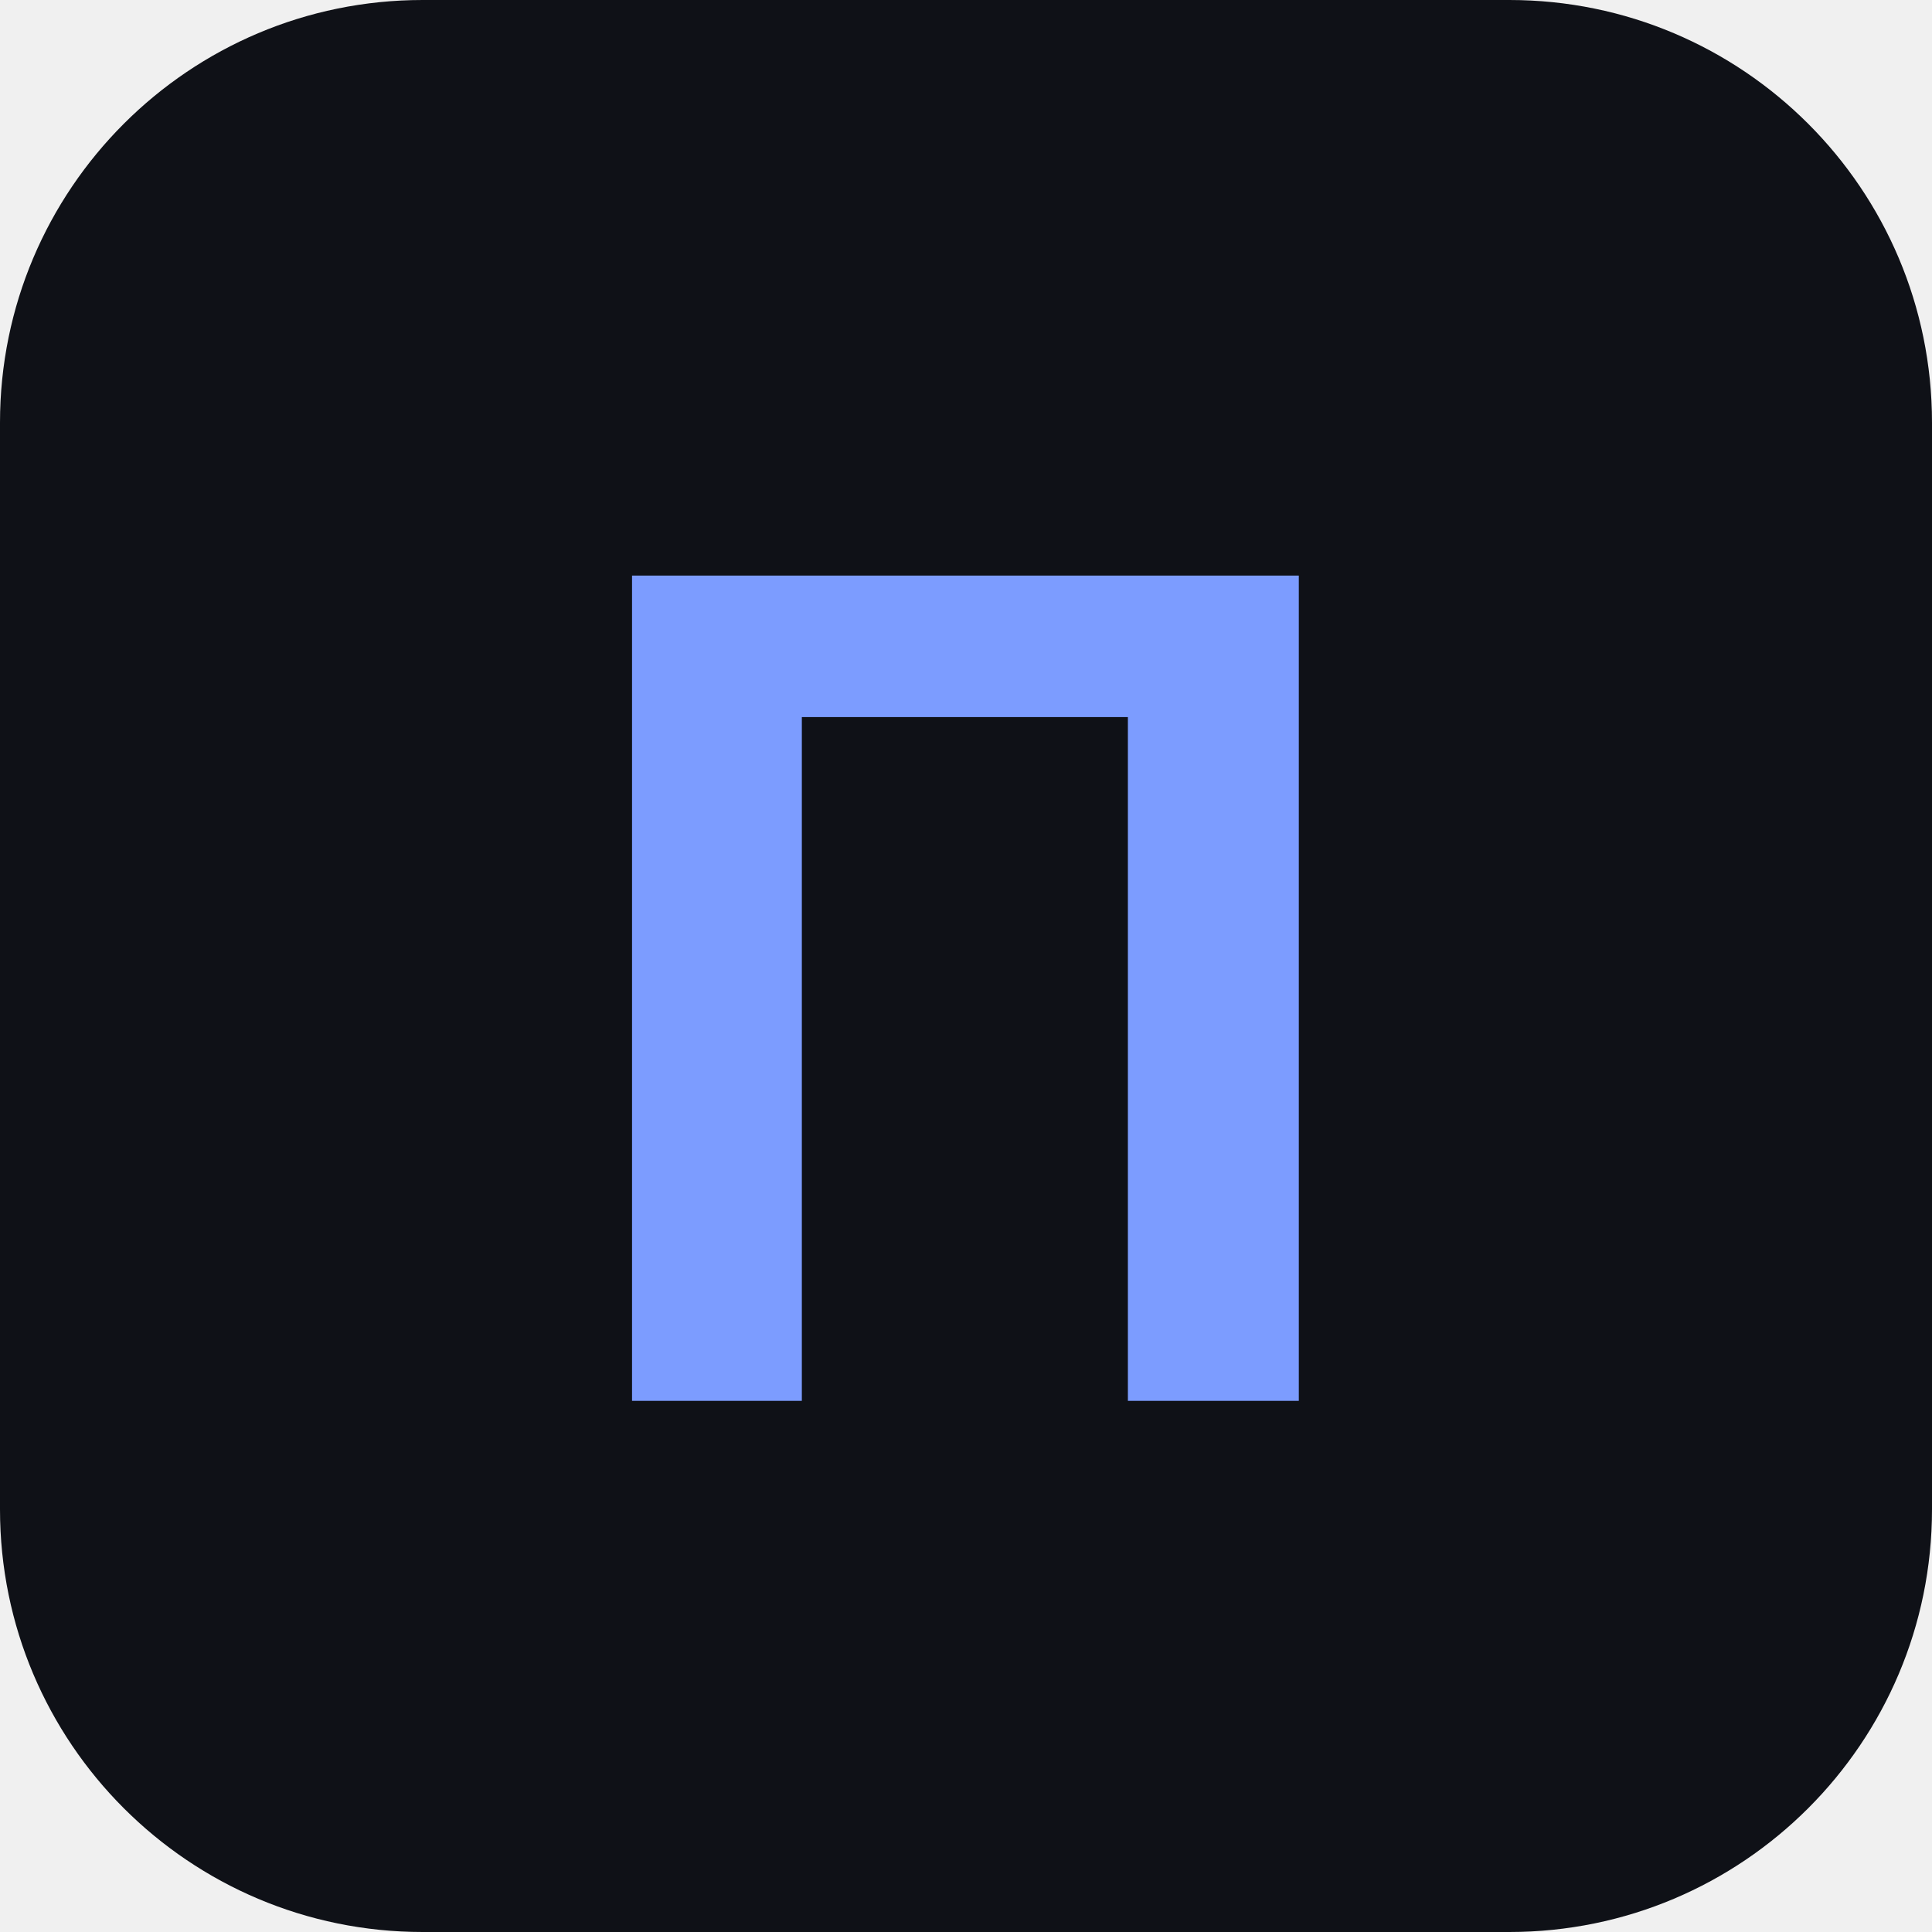
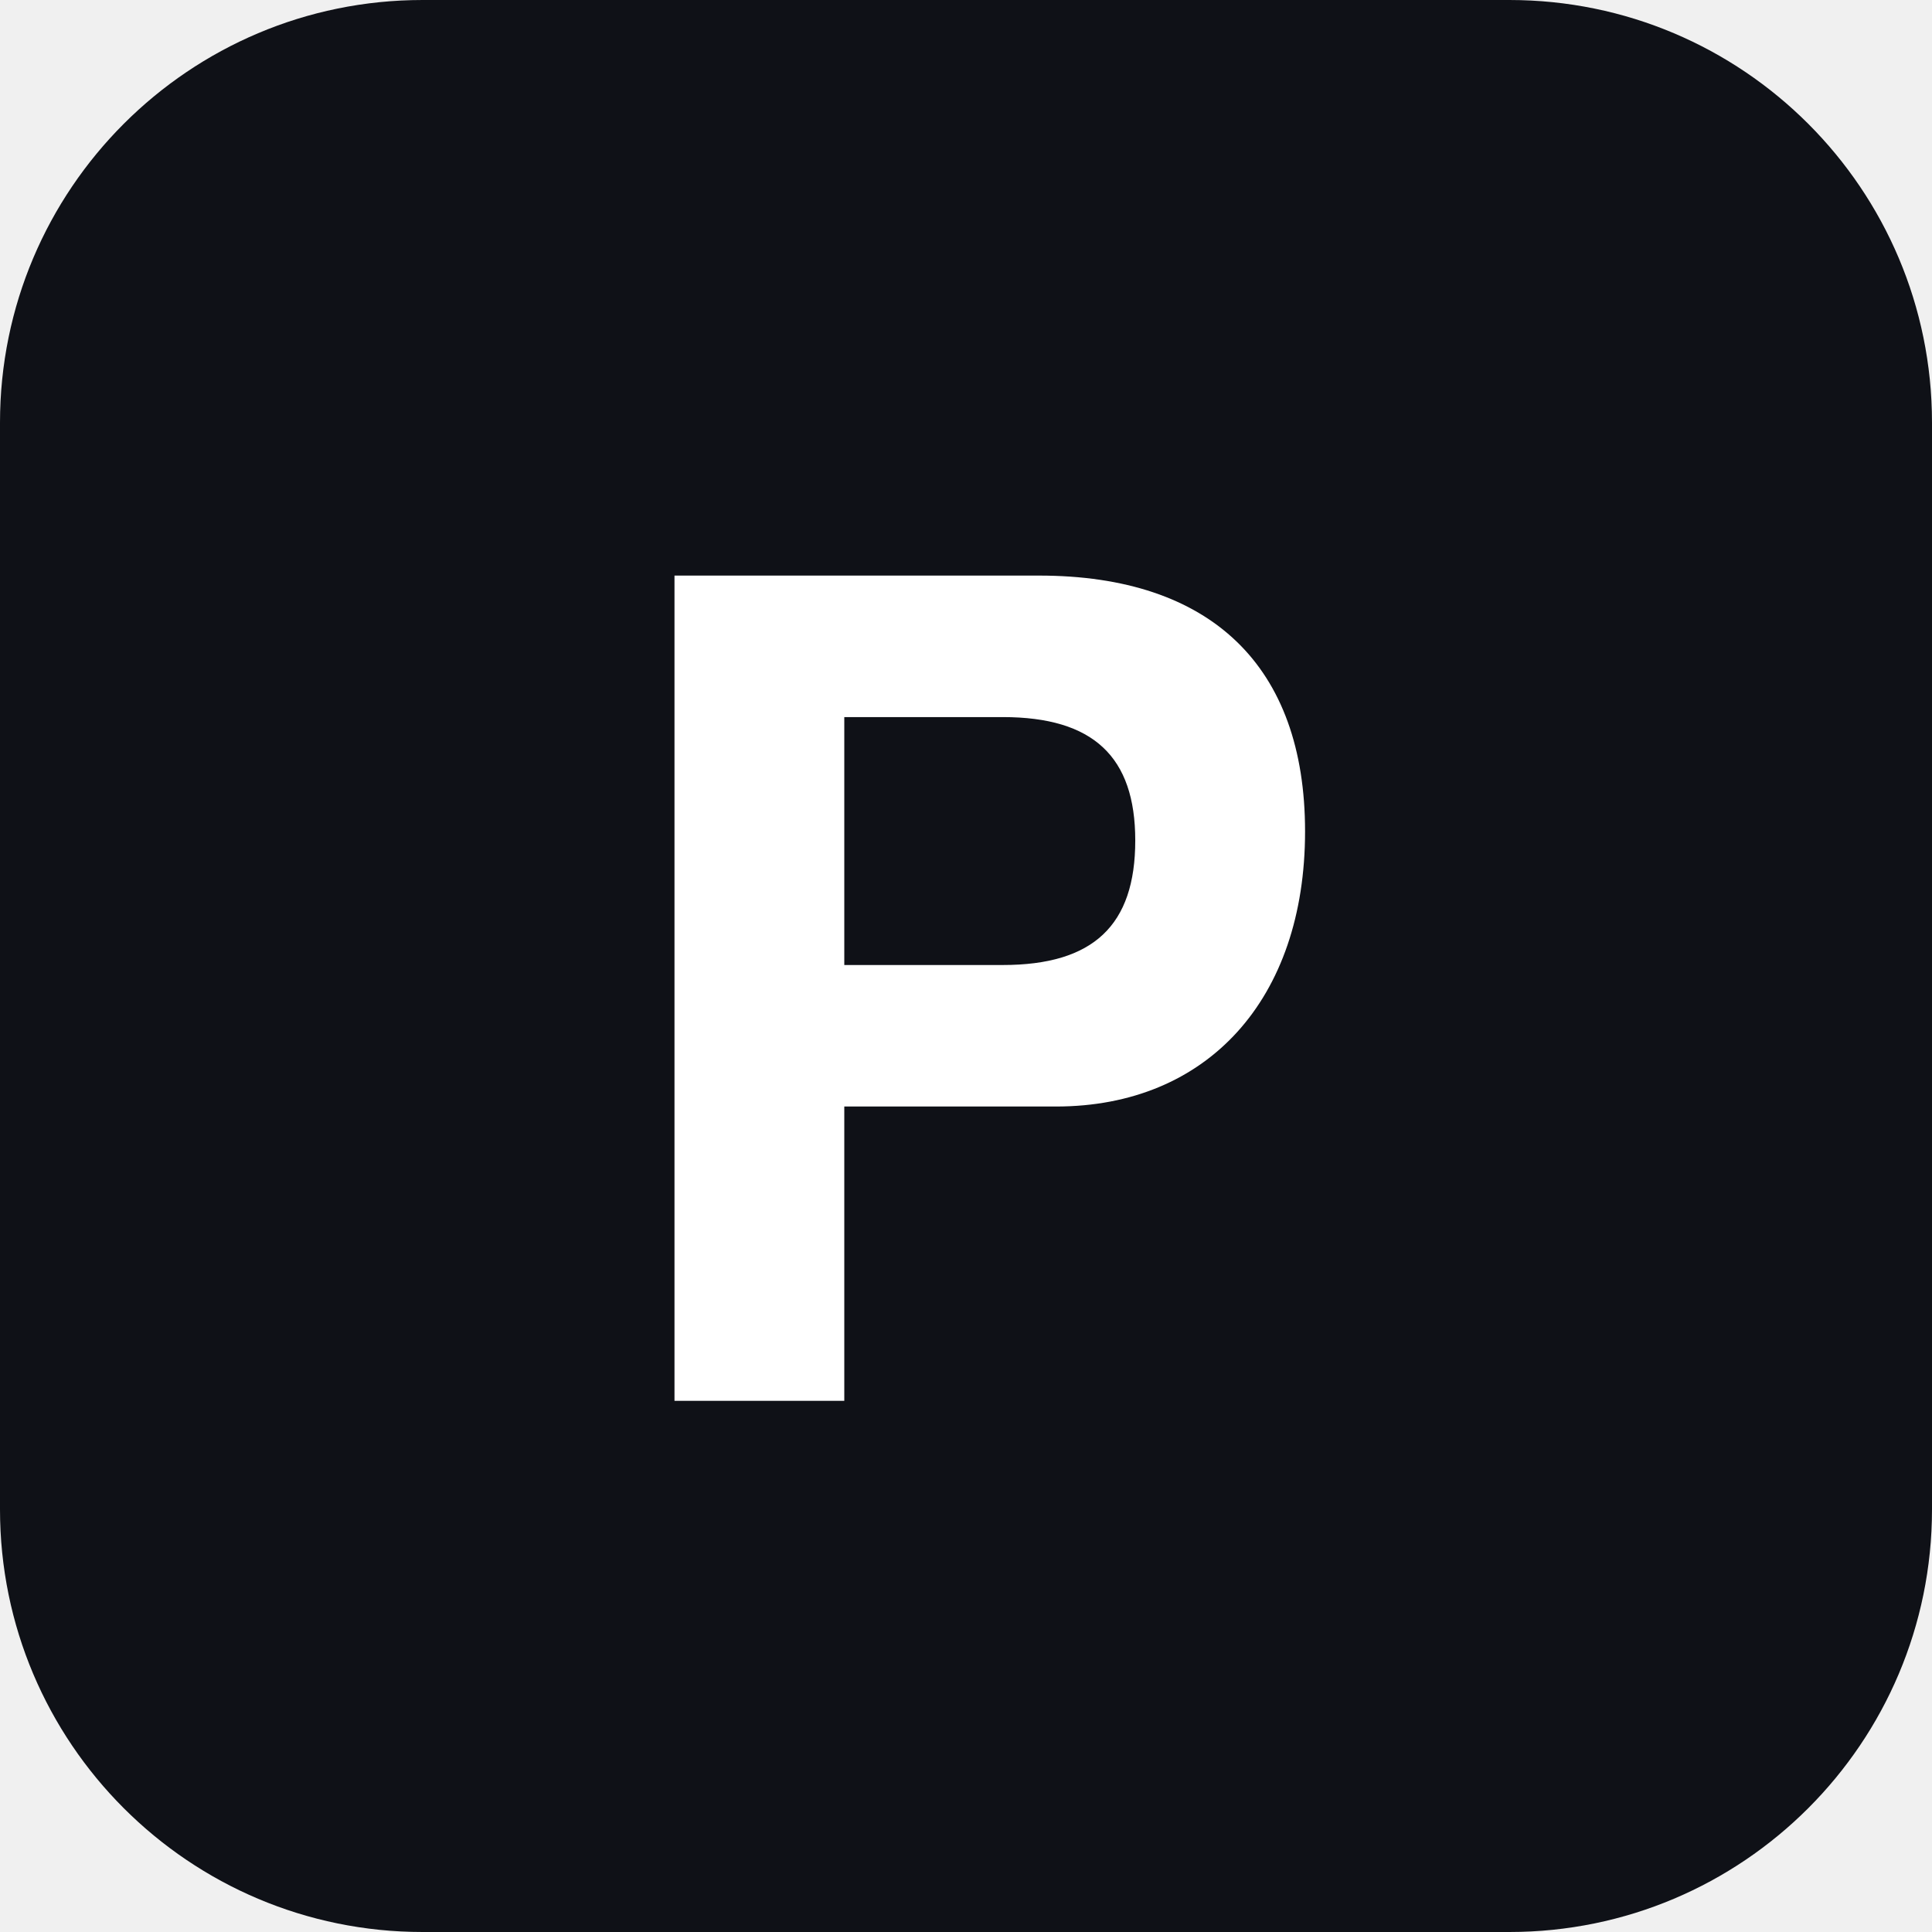
<svg xmlns="http://www.w3.org/2000/svg" width="512" height="512" viewBox="0 0 512 512">
  <rect width="512" height="512" rx="112" ry="112" fill="#0f1117" />
-   <text x="50%" y="52%" dy=".35em" text-anchor="middle" font-family="Helvetica, Arial, sans-serif" font-size="300" font-weight="700" fill="#7c9cff">Π</text>
+   <text x="50%" y="52%" dy=".35em" text-anchor="middle" font-family="Helvetica, Arial, sans-serif" font-size="300" font-weight="700" fill="#ffffff">P</text>
</svg>
